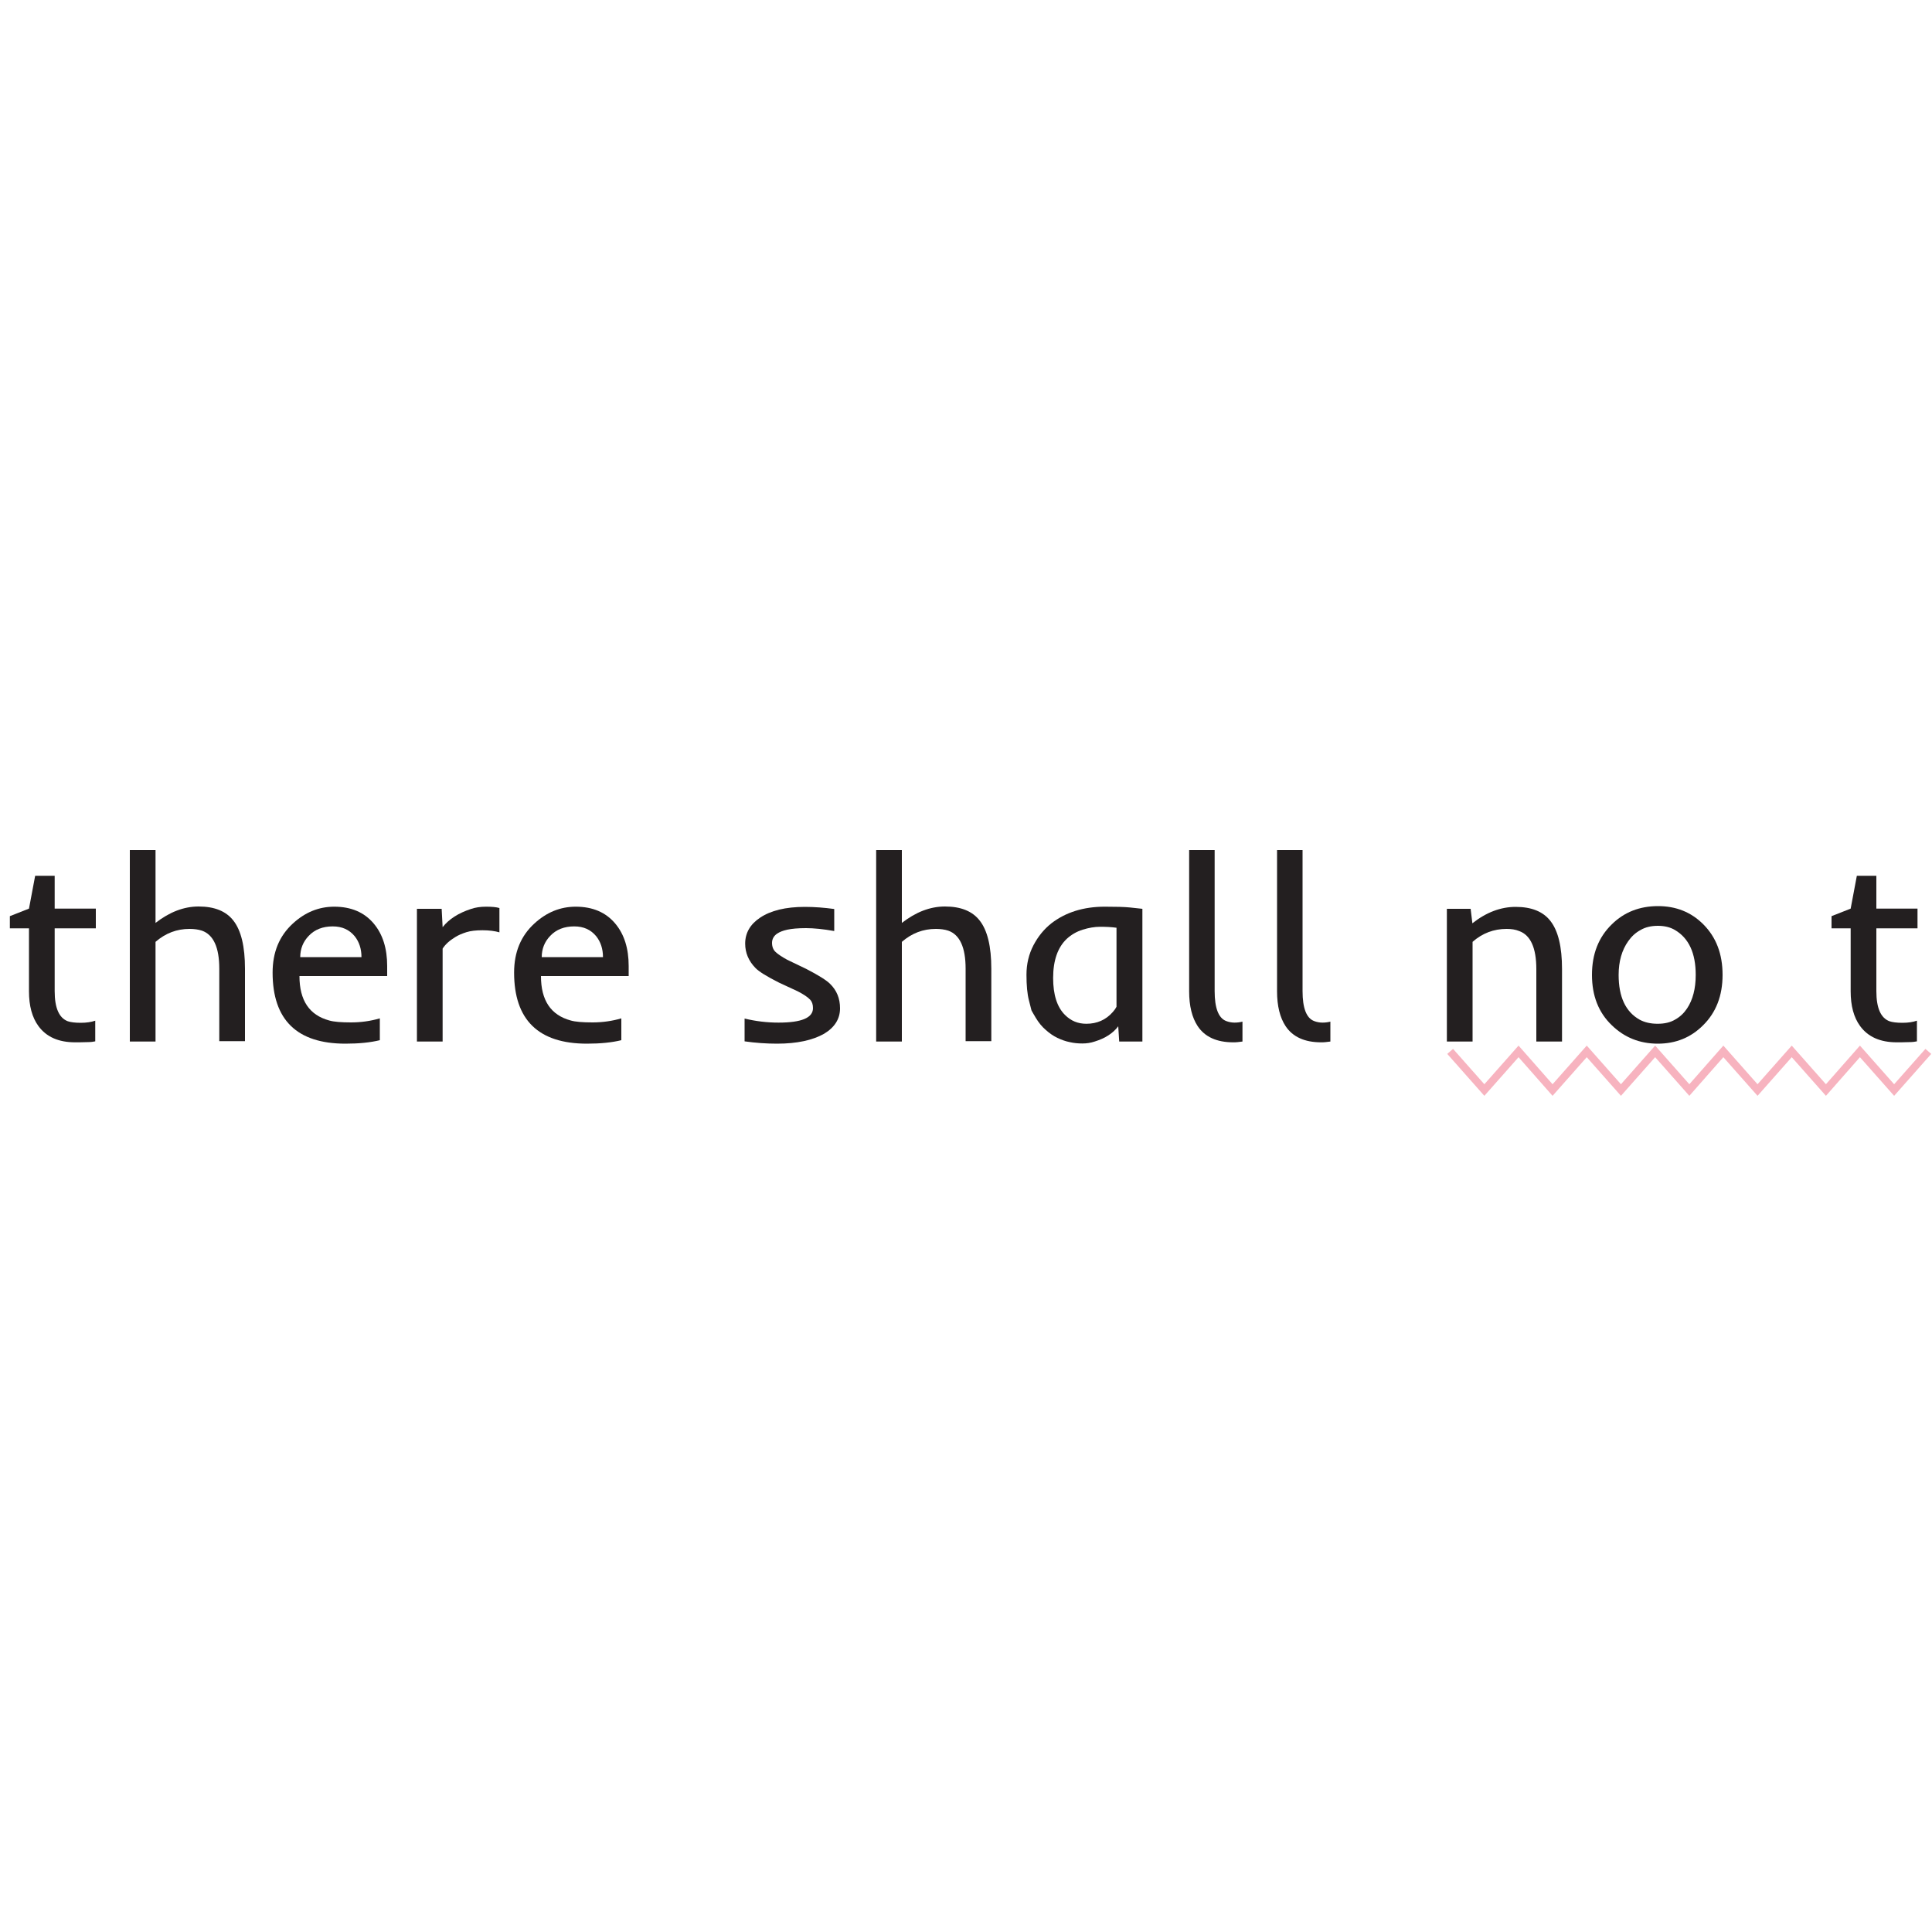
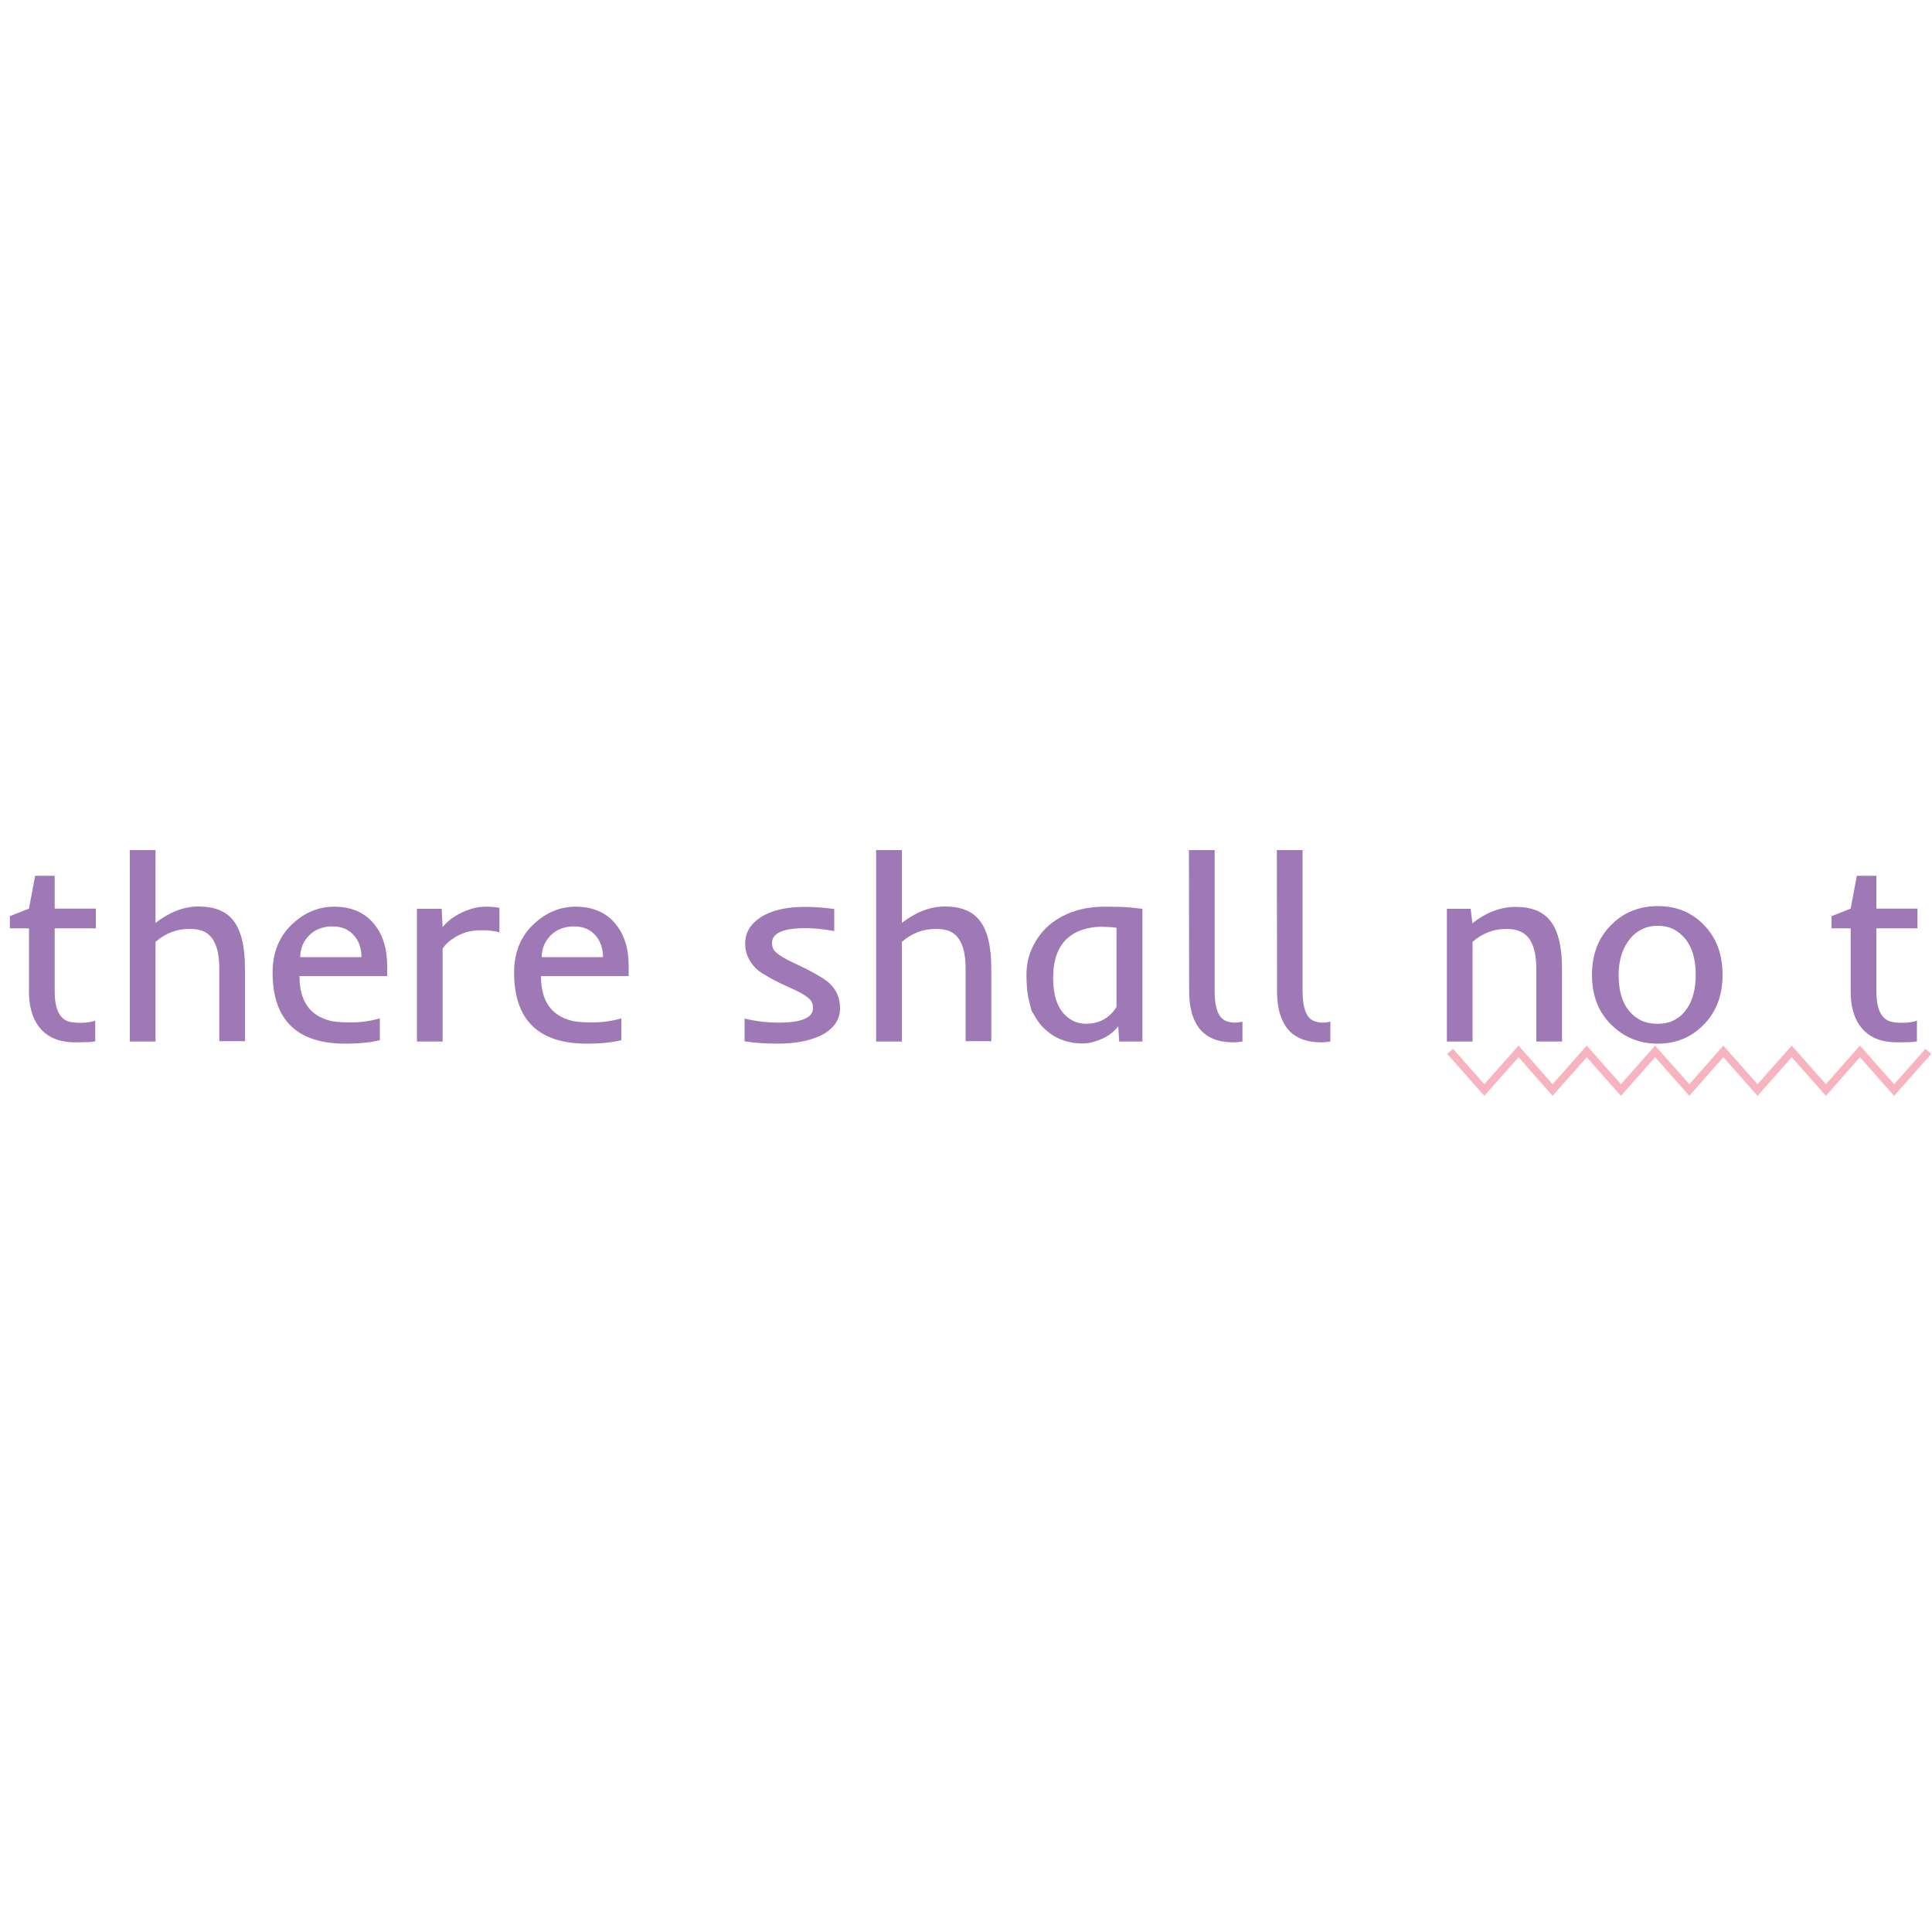
<svg xmlns="http://www.w3.org/2000/svg" version="1.1" id="Layer_1" x="0px" y="0px" viewBox="0 0 1000 1000" enable-background="new 0 0 1000 1000" xml:space="preserve">
  <g>
-     <path fill="#231F20" d="M35.1,528.6c1.5,0.5,3.7,0.8,6.7,0.8c3,0,5.5-0.4,7.5-1.1V539c-0.9,0.2-2.3,0.4-4.1,0.4l-4.2,0.1   c-0.9,0-1.6,0-2.1,0c-8.6,0-14.9-2.8-19-8.4c-3.3-4.5-4.9-10.5-4.9-18v-32.6H5.1v-6.3l9.9-3.9l3.2-17h10.1v17h21.3v10.2H28.3v32.5   C28.3,521.8,30.6,526.9,35.1,528.6z" />
-     <path fill="#231F20" d="M98.1,480.8c-6.6,0-12.4,2.2-17.6,6.7v51.6H67.2V440h13.3v37.7c7.2-5.6,14.6-8.5,22.3-8.5   c8.2,0,14.2,2.4,18,7.3c4,5.1,6,13.4,6,24.9v37.5h-13.3v-37.5c0-11-3-17.6-9-19.7C102.7,481.1,100.5,480.8,98.1,480.8z" />
-     <path fill="#231F20" d="M178.8,540.2c-25.1,0-37.7-12.3-37.7-36.8c0-10.6,3.5-19,10.5-25.4c6.3-5.8,13.4-8.7,21.4-8.7   c8.7,0,15.6,2.9,20.5,8.8c4.6,5.5,6.9,12.8,6.9,21.9v5.2H155c0,12.6,5.1,20.2,15.4,23c2.4,0.7,6.2,1,11.3,1   c5.1,0,10.1-0.7,14.9-2.1v11.3C191.7,539.6,185.8,540.2,178.8,540.2z M187.1,495.4c0-4.3-1.2-7.9-3.5-10.8   c-2.8-3.4-6.5-5.1-11.4-5.1c-5.1,0-9.3,1.6-12.4,4.9c-2.9,3-4.4,6.7-4.4,11H187.1z" />
-     <path fill="#231F20" d="M258.6,482.6c-2.4-0.7-5.4-1.1-8.8-1.1c-3.4,0-6.2,0.3-8.4,1c-2.2,0.7-4.1,1.5-5.7,2.5   c-3,1.8-5.2,3.8-6.6,6v48.1h-13.3v-68.7h12.8l0.5,9.5c3.3-4.2,8.2-7.3,14.6-9.4c2.3-0.8,4.9-1.2,7.9-1.2c3,0,5.3,0.2,6.9,0.7V482.6   z" />
-     <path fill="#231F20" d="M303.8,540.2c-25.1,0-37.7-12.3-37.7-36.8c0-10.6,3.5-19,10.5-25.4c6.3-5.8,13.4-8.7,21.4-8.7   c8.7,0,15.6,2.9,20.5,8.8c4.6,5.5,6.9,12.8,6.9,21.9v5.2H280c0,12.6,5.1,20.2,15.4,23c2.4,0.7,6.2,1,11.3,1   c5.1,0,10.1-0.7,14.9-2.1v11.3C316.7,539.6,310.8,540.2,303.8,540.2z M312.1,495.4c0-4.3-1.2-7.9-3.5-10.8   c-2.8-3.4-6.5-5.1-11.4-5.1c-5.1,0-9.3,1.6-12.4,4.9c-2.9,3-4.4,6.7-4.4,11H312.1z" />
-     <path fill="#231F20" d="M402.2,540.2c-5.5,0-11.2-0.4-16.8-1.2v-11.8c5.8,1.4,11.6,2.1,17.6,2.1c11.9,0,17.8-2.5,17.8-7.5   c0-1.9-0.5-3.3-1.4-4.3c-1.4-1.5-3.6-2.9-6.5-4.4l-9.7-4.5c-6.3-3.2-10.4-5.7-12.2-7.6c-3.5-3.6-5.3-7.8-5.3-12.6   c0-5.5,2.6-10,7.7-13.4c5.5-3.7,13.2-5.6,23.2-5.6c5,0,10.1,0.4,15.2,1.1v11.4c-5.6-1-10.5-1.5-14.6-1.5c-4.2,0-7.4,0.3-9.7,0.8   c-2.3,0.5-4,1.2-5.2,2c-1.8,1.2-2.7,2.9-2.7,4.8c0,2,0.6,3.6,1.9,4.8c1.3,1.2,3.3,2.5,6,4l9.8,4.7c6.4,3.3,10.5,5.9,12.3,7.7   c3.5,3.4,5.2,7.6,5.2,12.7c0,5.5-2.8,9.9-8.3,13.2C420.6,538.4,412.6,540.2,402.2,540.2z" />
-     <path fill="#231F20" d="M484.4,480.8c-6.6,0-12.4,2.2-17.6,6.7v51.6h-13.3V440h13.3v37.7c7.2-5.6,14.6-8.5,22.3-8.5   c8.2,0,14.2,2.4,18,7.3c4,5.1,6,13.4,6,24.9v37.5h-13.3v-37.5c0-11-3-17.6-9-19.7C489,481.1,486.8,480.8,484.4,480.8z" />
-     <path fill="#231F20" d="M536.1,526.8c-1.5-2.5-2.2-3.8-2.2-3.8s-0.4-1.7-1.3-5.1c-0.9-3.4-1.3-7.9-1.3-13.4   c0-5.5,1.2-10.6,3.6-15.2c2.4-4.6,5.5-8.4,9.3-11.4c7.4-5.7,16.6-8.6,27.6-8.6c5.7,0,10.1,0.1,13,0.4l6.5,0.7v68.7h-12l-0.5-7.9   c-2.7,3.6-6.7,6.2-12.2,7.9c-2.1,0.7-4.2,1-6.4,1c-2.2,0-4.4-0.2-6.5-0.7c-2.1-0.4-4.3-1.2-6.4-2.2c-2.1-1-4.1-2.4-6-4.1   C539.3,531.4,537.6,529.3,536.1,526.8z M577.9,480.2c-2.8-0.4-5.7-0.5-8.5-0.5c-2.8,0-5.8,0.5-9,1.5c-3.2,1-5.9,2.6-8.2,4.7   c-4.7,4.4-7.1,11.2-7.1,20.3c0,8.6,2,15,6.1,19.1c3.1,3.1,6.7,4.6,11.1,4.6c5.5,0,10.1-2,13.7-6.1c0.9-1,1.5-1.9,1.9-2.7V480.2z" />
-     <path fill="#231F20" d="M615.4,440h13.3v73c0,8.8,2,14,6,15.5c1.3,0.5,2.8,0.8,4.3,0.8c1.5,0,2.9-0.2,4.1-0.5v10.3l-2.5,0.3   c-0.8,0.1-1.6,0.1-2.3,0.1c-8.5,0-14.7-2.8-18.4-8.4c-2.9-4.4-4.4-10.4-4.4-18V440z" />
-     <path fill="#231F20" d="M660.9,440h13.3v73c0,8.8,2,14,6,15.5c1.3,0.5,2.8,0.8,4.3,0.8c1.5,0,2.9-0.2,4.1-0.5v10.3l-2.5,0.3   c-0.8,0.1-1.6,0.1-2.3,0.1c-8.5,0-14.7-2.8-18.4-8.4c-2.9-4.4-4.4-10.4-4.4-18V440z" />
-     <path fill="#231F20" d="M779.8,480.8c-6.6,0-12.5,2.2-17.6,6.7v51.6h-13.3v-68.7h12.3l0.9,7.5c7.2-5.7,14.7-8.5,22.4-8.5   c8.2,0,14.2,2.4,18,7.3c4,5.1,6,13.4,6,24.9v37.5h-13.3v-37.5c0-11-3-17.6-8.9-19.7C784.4,481.1,782.2,480.8,779.8,480.8z" />
-     <path fill="#231F20" d="M824,504.6c0-10.8,3.4-19.5,10.3-26.2c6.4-6.3,14.4-9.4,23.9-9.4c9.3,0,17.1,3.1,23.4,9.4   c6.7,6.7,10,15.4,10,26.2c0,10.8-3.4,19.5-10.1,26.1c-6.3,6.3-14.1,9.5-23.4,9.5c-9.4,0-17.3-3.2-23.8-9.5   C827.4,524.1,824,515.4,824,504.6z M837.8,504.6c0,11.4,3.6,19.1,10.9,23.2c2.6,1.4,5.7,2.1,9.3,2.1s6.6-0.7,9.1-2.2   c2.5-1.4,4.5-3.3,6.1-5.7c3-4.5,4.5-10.3,4.5-17.4c0-11.3-3.6-19-10.7-23.2c-2.5-1.5-5.5-2.2-8.9-2.2s-6.5,0.7-9,2.2   c-2.6,1.4-4.6,3.3-6.3,5.7C839.5,491.7,837.8,497.6,837.8,504.6z" />
-     <path fill="#231F20" d="M978,528.6c1.5,0.5,3.7,0.8,6.7,0.8c3,0,5.5-0.4,7.5-1.1V539c-0.9,0.2-2.3,0.4-4.1,0.4l-4.2,0.1   c-0.9,0-1.6,0-2.1,0c-8.6,0-14.9-2.8-19-8.4c-3.3-4.5-4.9-10.5-4.9-18v-32.6H948v-6.3l9.9-3.9l3.2-17h10.1v17h21.3v10.2h-21.3v32.5   C971.2,521.8,973.5,526.9,978,528.6z" />
+     <path fill="#9E79B5" d="M35.1,528.6c1.5,0.5,3.7,0.8,6.7,0.8s5.5-0.4,7.5-1.1V539c-0.9,0.2-2.3,0.4-4.1,0.4l-4.2,0.1   c-0.9,0-1.6,0-2.1,0c-8.6,0-14.9-2.8-19-8.4c-3.3-4.5-4.9-10.5-4.9-18v-32.6H5.1v-6.3l9.9-3.9l3.2-17h10.1v17h21.3v10.2H28.3V513   C28.3,521.8,30.6,526.9,35.1,528.6z" />
+     <path fill="#9E79B5" d="M98.1,480.8c-6.6,0-12.4,2.2-17.6,6.7v51.6H67.2V440h13.3v37.7c7.2-5.6,14.6-8.5,22.3-8.5   c8.2,0,14.2,2.4,18,7.3c4,5.1,6,13.4,6,24.9v37.5h-13.3v-37.5c0-11-3-17.6-9-19.7C102.7,481.1,100.5,480.8,98.1,480.8z" />
+     <path fill="#9E79B5" d="M178.8,540.2c-25.1,0-37.7-12.3-37.7-36.8c0-10.6,3.5-19,10.5-25.4c6.3-5.8,13.4-8.7,21.4-8.7   c8.7,0,15.6,2.9,20.5,8.8c4.6,5.5,6.9,12.8,6.9,21.9v5.2H155c0,12.6,5.1,20.2,15.4,23c2.4,0.7,6.2,1,11.3,1s10.1-0.7,14.9-2.1v11.3   C191.7,539.6,185.8,540.2,178.8,540.2z M187.1,495.4c0-4.3-1.2-7.9-3.5-10.8c-2.8-3.4-6.5-5.1-11.4-5.1c-5.1,0-9.3,1.6-12.4,4.9   c-2.9,3-4.4,6.7-4.4,11H187.1z" />
+     <path fill="#9E79B5" d="M258.6,482.6c-2.4-0.7-5.4-1.1-8.8-1.1c-3.4,0-6.2,0.3-8.4,1s-4.1,1.5-5.7,2.5c-3,1.8-5.2,3.8-6.6,6v48.1   h-13.3v-68.7h12.8l0.5,9.5c3.3-4.2,8.2-7.3,14.6-9.4c2.3-0.8,4.9-1.2,7.9-1.2s5.3,0.2,6.9,0.7v12.6H258.6z" />
+     <path fill="#9E79B5" d="M303.8,540.2c-25.1,0-37.7-12.3-37.7-36.8c0-10.6,3.5-19,10.5-25.4c6.3-5.8,13.4-8.7,21.4-8.7   c8.7,0,15.6,2.9,20.5,8.8c4.6,5.5,6.9,12.8,6.9,21.9v5.2H280c0,12.6,5.1,20.2,15.4,23c2.4,0.7,6.2,1,11.3,1   c5.1,0,10.1-0.7,14.9-2.1v11.3C316.7,539.6,310.8,540.2,303.8,540.2z M312.1,495.4c0-4.3-1.2-7.9-3.5-10.8   c-2.8-3.4-6.5-5.1-11.4-5.1c-5.1,0-9.3,1.6-12.4,4.9c-2.9,3-4.4,6.7-4.4,11H312.1z" />
+     <path fill="#9E79B5" d="M402.2,540.2c-5.5,0-11.2-0.4-16.8-1.2v-11.8c5.8,1.4,11.6,2.1,17.6,2.1c11.9,0,17.8-2.5,17.8-7.5   c0-1.9-0.5-3.3-1.4-4.3c-1.4-1.5-3.6-2.9-6.5-4.4l-9.7-4.5c-6.3-3.2-10.4-5.7-12.2-7.6c-3.5-3.6-5.3-7.8-5.3-12.6   c0-5.5,2.6-10,7.7-13.4c5.5-3.7,13.2-5.6,23.2-5.6c5,0,10.1,0.4,15.2,1.1v11.4c-5.6-1-10.5-1.5-14.6-1.5c-4.2,0-7.4,0.3-9.7,0.8   c-2.3,0.5-4,1.2-5.2,2c-1.8,1.2-2.7,2.9-2.7,4.8c0,2,0.6,3.6,1.9,4.8c1.3,1.2,3.3,2.5,6,4l9.8,4.7c6.4,3.3,10.5,5.9,12.3,7.7   c3.5,3.4,5.2,7.6,5.2,12.7c0,5.5-2.8,9.9-8.3,13.2C420.6,538.4,412.6,540.2,402.2,540.2z" />
+     <path fill="#9E79B5" d="M484.4,480.8c-6.6,0-12.4,2.2-17.6,6.7v51.6h-13.3V440h13.3v37.7c7.2-5.6,14.6-8.5,22.3-8.5   c8.2,0,14.2,2.4,18,7.3c4,5.1,6,13.4,6,24.9v37.5h-13.3v-37.5c0-11-3-17.6-9-19.7C489,481.1,486.8,480.8,484.4,480.8z" />
+     <path fill="#9E79B5" d="M536.1,526.8c-1.5-2.5-2.2-3.8-2.2-3.8s-0.4-1.7-1.3-5.1c-0.9-3.4-1.3-7.9-1.3-13.4s1.2-10.6,3.6-15.2   c2.4-4.6,5.5-8.4,9.3-11.4c7.4-5.7,16.6-8.6,27.6-8.6c5.7,0,10.1,0.1,13,0.4l6.5,0.7v68.7h-12l-0.5-7.9c-2.7,3.6-6.7,6.2-12.2,7.9   c-2.1,0.7-4.2,1-6.4,1s-4.4-0.2-6.5-0.7c-2.1-0.4-4.3-1.2-6.4-2.2c-2.1-1-4.1-2.4-6-4.1C539.3,531.4,537.6,529.3,536.1,526.8z    M577.9,480.2c-2.8-0.4-5.7-0.5-8.5-0.5s-5.8,0.5-9,1.5s-5.9,2.6-8.2,4.7c-4.7,4.4-7.1,11.2-7.1,20.3c0,8.6,2,15,6.1,19.1   c3.1,3.1,6.7,4.6,11.1,4.6c5.5,0,10.1-2,13.7-6.1c0.9-1,1.5-1.9,1.9-2.7V480.2z" />
+     <path fill="#9E79B5" d="M615.4,440h13.3v73c0,8.8,2,14,6,15.5c1.3,0.5,2.8,0.8,4.3,0.8s2.9-0.2,4.1-0.5v10.3l-2.5,0.3   c-0.8,0.1-1.6,0.1-2.3,0.1c-8.5,0-14.7-2.8-18.4-8.4c-2.9-4.4-4.4-10.4-4.4-18L615.4,440L615.4,440z" />
+     <path fill="#9E79B5" d="M660.9,440h13.3v73c0,8.8,2,14,6,15.5c1.3,0.5,2.8,0.8,4.3,0.8s2.9-0.2,4.1-0.5v10.3l-2.5,0.3   c-0.8,0.1-1.6,0.1-2.3,0.1c-8.5,0-14.7-2.8-18.4-8.4c-2.9-4.4-4.4-10.4-4.4-18L660.9,440L660.9,440z" />
+     <path fill="#9E79B5" d="M779.8,480.8c-6.6,0-12.5,2.2-17.6,6.7v51.6h-13.3v-68.7h12.3l0.9,7.5c7.2-5.7,14.7-8.5,22.4-8.5   c8.2,0,14.2,2.4,18,7.3c4,5.1,6,13.4,6,24.9v37.5h-13.3v-37.5c0-11-3-17.6-8.9-19.7C784.4,481.1,782.2,480.8,779.8,480.8z" />
+     <path fill="#9E79B5" d="M824,504.6c0-10.8,3.4-19.5,10.3-26.2c6.4-6.3,14.4-9.4,23.9-9.4c9.3,0,17.1,3.1,23.4,9.4   c6.7,6.7,10,15.4,10,26.2s-3.4,19.5-10.1,26.1c-6.3,6.3-14.1,9.5-23.4,9.5c-9.4,0-17.3-3.2-23.8-9.5   C827.4,524.1,824,515.4,824,504.6z M837.8,504.6c0,11.4,3.6,19.1,10.9,23.2c2.6,1.4,5.7,2.1,9.3,2.1s6.6-0.7,9.1-2.2   c2.5-1.4,4.5-3.3,6.1-5.7c3-4.5,4.5-10.3,4.5-17.4c0-11.3-3.6-19-10.7-23.2c-2.5-1.5-5.5-2.2-8.9-2.2s-6.5,0.7-9,2.2   c-2.6,1.4-4.6,3.3-6.3,5.7C839.5,491.7,837.8,497.6,837.8,504.6z" />
+     <path fill="#9E79B5" d="M978,528.6c1.5,0.5,3.7,0.8,6.7,0.8s5.5-0.4,7.5-1.1V539c-0.9,0.2-2.3,0.4-4.1,0.4l-4.2,0.1   c-0.9,0-1.6,0-2.1,0c-8.6,0-14.9-2.8-19-8.4c-3.3-4.5-4.9-10.5-4.9-18v-32.6H948v-6.3l9.9-3.9l3.2-17h10.1v17h21.3v10.2h-21.3V513   C971.2,521.8,973.5,526.9,978,528.6z" />
  </g>
  <g>
    <polygon fill="#F7B3BF" points="803.6,567.2 786,547.2 768.3,567.2 749.1,545.5 752.1,542.9 768.3,561.2 786,541.2 803.6,561.2    821.3,541.2 839,561.2 856.7,541.2 874.4,561.2 892,541.2 909.7,561.2 927.4,541.2 945.1,561.2 962.7,541.2 980.4,561.2    996.6,542.9 999.6,545.5 980.4,567.2 962.7,547.2 945.1,567.2 927.4,547.2 909.7,567.2 892,547.2 874.4,567.2 856.7,547.2    839,567.2 821.3,547.2  " />
  </g>
  <rect fill="none" width="1000" height="1000" />
</svg>
